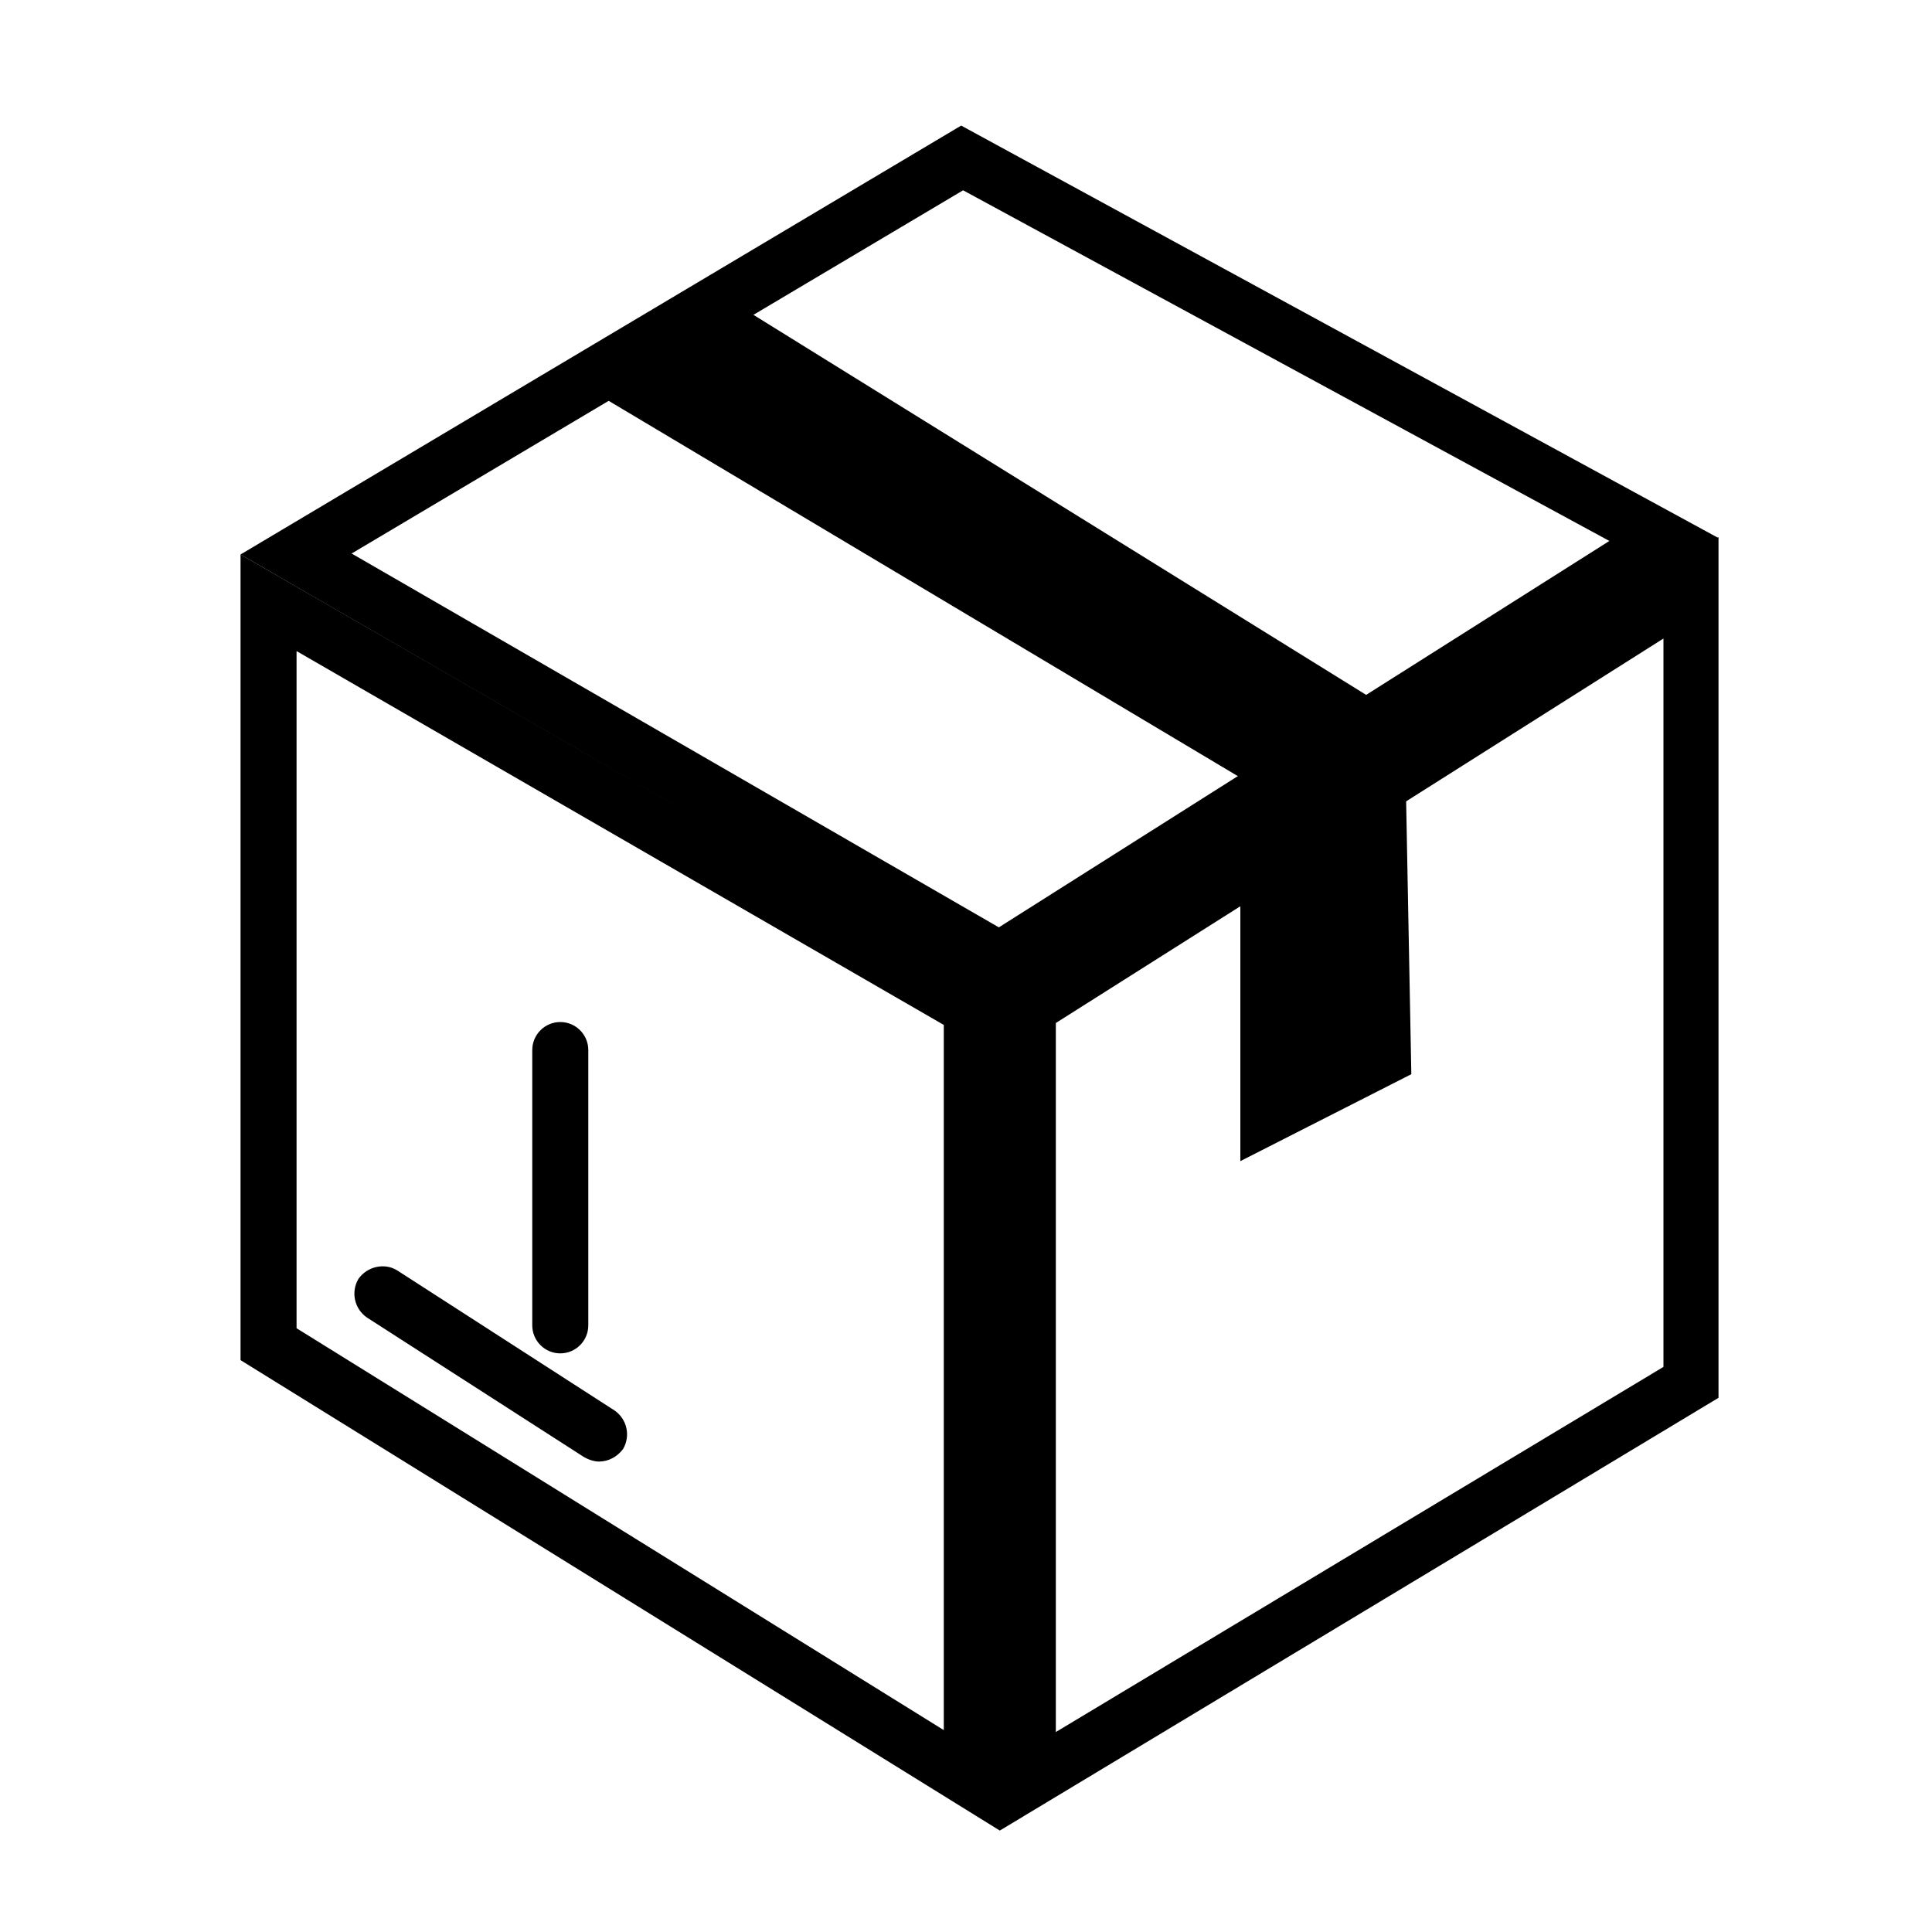
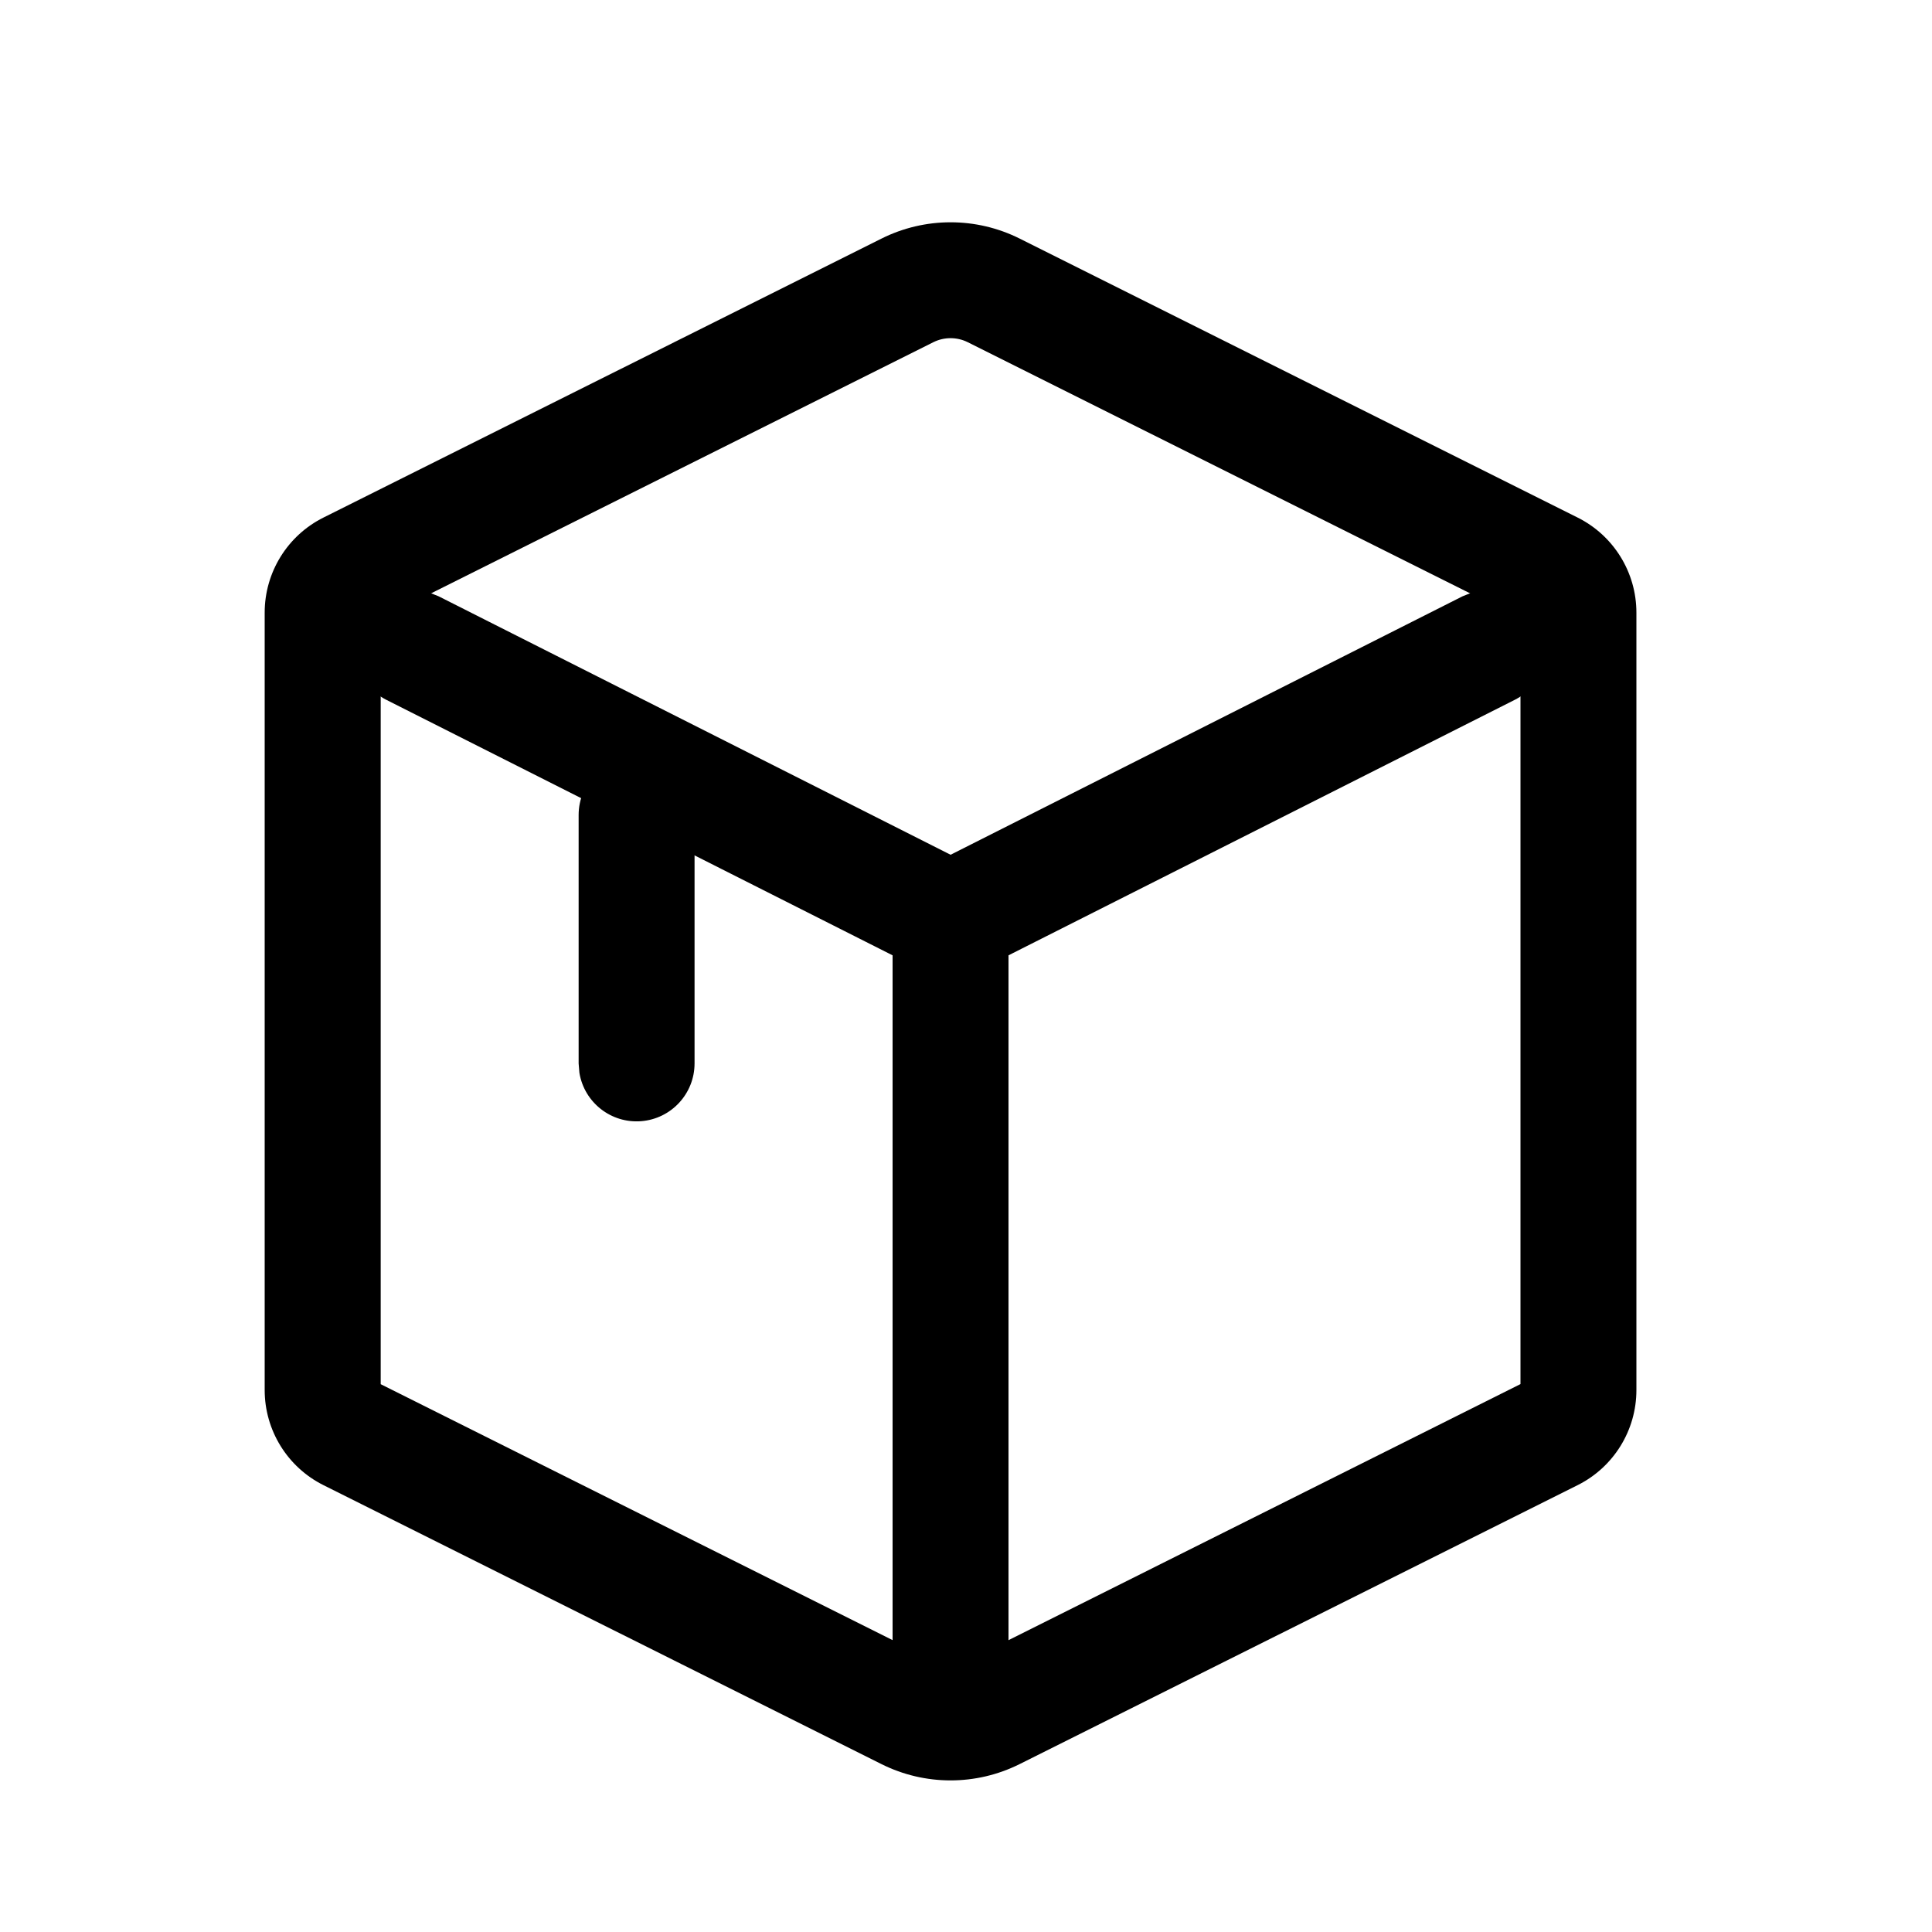
- <svg xmlns="http://www.w3.org/2000/svg" class="icon" viewBox="0 0 1024 1024" width="200" height="200">
-   <defs>
-     <style>@font-face{font-family:element-icons;src:url(chrome-extension://moombeodfomdpjnpocobemoiaemednkg/fonts/element-icons.woff) format("woff"),url("chrome-extension://moombeodfomdpjnpocobemoiaemednkg/fonts/element-icons.ttf ") format("truetype")}@font-face{font-family:feedback-iconfont;src:url(//at.alicdn.com/t/font_1031158_u69w8yhxdu.woff2?t=1630033759944) format("woff2"),url(//at.alicdn.com/t/font_1031158_u69w8yhxdu.woff?t=1630033759944) format("woff"),url(//at.alicdn.com/t/font_1031158_u69w8yhxdu.ttf?t=1630033759944) format("truetype")}</style>
-   </defs>
-   <path d="M157.184 345.088l343.04 198.144v373.76L157.184 704V345.088zm-29.696-51.2v427.008L529.92 970.24V525.824L127.488 293.888m754.176 44.544V724.48L559.616 918.016V542.208l322.048-203.776zm29.184-53.76L529.92 525.824V970.24l380.928-229.376V284.672" />
-   <path d="M510.464 100.864L852.992 286.72l-323.584 204.8-343.04-198.144 324.096-192.512zM509.44 66.56L127.488 293.888 529.92 526.336l380.928-241.152L509.44 66.56M296.96 717.312c-8.192 0-14.848-6.656-14.848-14.848v-145.92c0-8.192 6.656-14.848 14.848-14.848s14.848 6.656 14.848 14.848v145.92c0 8.192-6.656 14.848-14.848 14.848zm20.48 57.344c-2.56 0-5.632-1.024-8.192-2.56L194.56 698.368a15.36 15.36 0 0 1-4.608-20.48c4.608-6.656 13.824-8.704 20.48-4.608l115.2 74.24A15.36 15.36 0 0 1 330.24 768c-3.072 4.096-7.68 6.656-12.8 6.656z" />
-   <path d="M304.64 201.728L657.408 412.16v203.264l90.624-46.08-3.584-188.416-364.032-225.792-75.776 46.592z" />
+ <svg xmlns="http://www.w3.org/2000/svg" width="20" height="20">
+   <g>
+     <path d="M9.125 2.47L3.348 5.358a1.1 1.1 0 0 0-.608.984v8.048c0 .417.236.798.608.984l5.777 2.888a1.6 1.6 0 0 0 1.43 0l5.777-2.888a1.1 1.1 0 0 0 .608-.984V6.342a1.1 1.1 0 0 0-.608-.984L10.556 2.47a1.6 1.6 0 0 0-1.431 0zm6.615 3.934v7.924l-5.72 2.861-.07.027a.4.4 0 0 1-.289-.027l-5.72-2.86V6.403l5.72-2.86a.4.4 0 0 1 .358 0l5.721 2.86z" />
+     <path d="M3.735 6.439a.6.6 0 0 1 .716-.302l.09.036 5.57 2.812a.6.6 0 0 1-.45 1.108l-.091-.037L4 7.245a.6.6 0 0 1-.265-.806z" />
+     <path d="M15.945 6.439a.6.6 0 0 0-.715-.302l-.09.036-5.57 2.812a.6.6 0 0 0 .45 1.108l.09-.037 5.57-2.811a.6.6 0 0 0 .265-.806z" />
+     <path d="M9.84 8.92a.6.6 0 0 1 .592.503l.008.097v7.948a.6.6 0 0 1-1.192.097l-.008-.097V9.52a.6.6 0 0 1 .6-.6zM6.59 7.837a.6.6 0 0 1 .592.503l.008.097v2.572a.6.6 0 0 1-1.192.097l-.008-.097V8.437a.6.6 0 0 1 .6-.6z" />
+   </g>
</svg>
